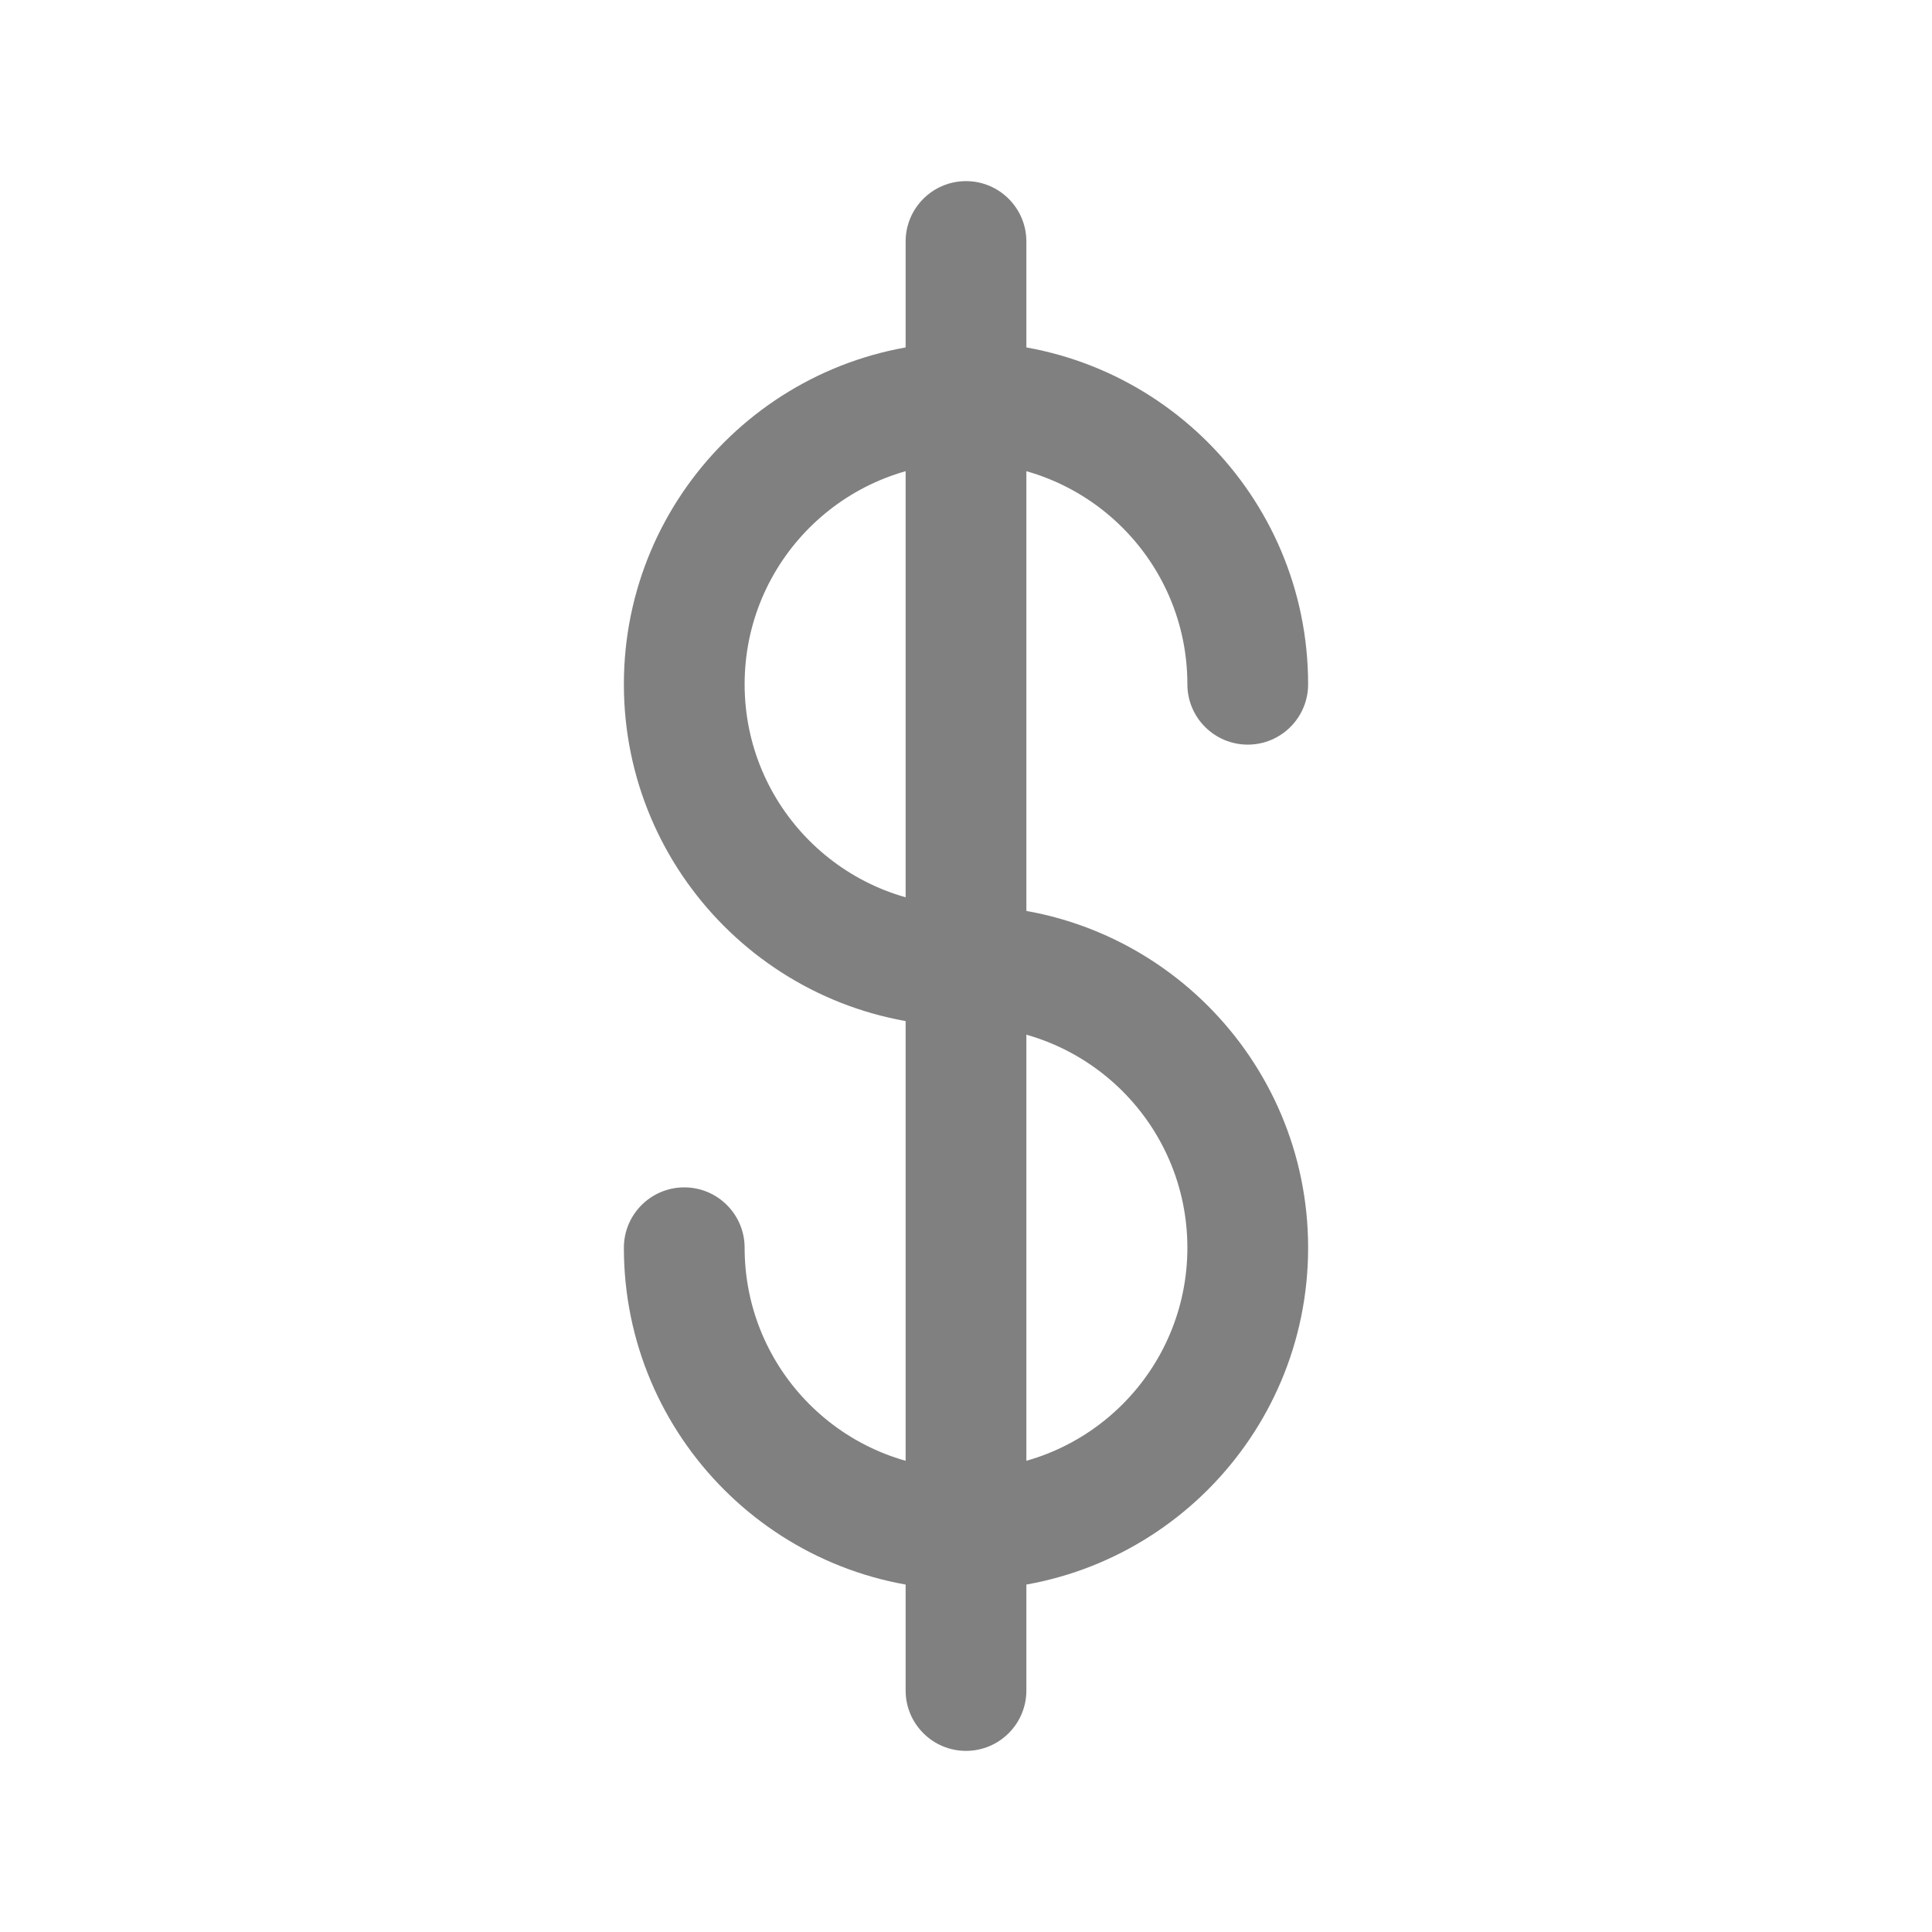
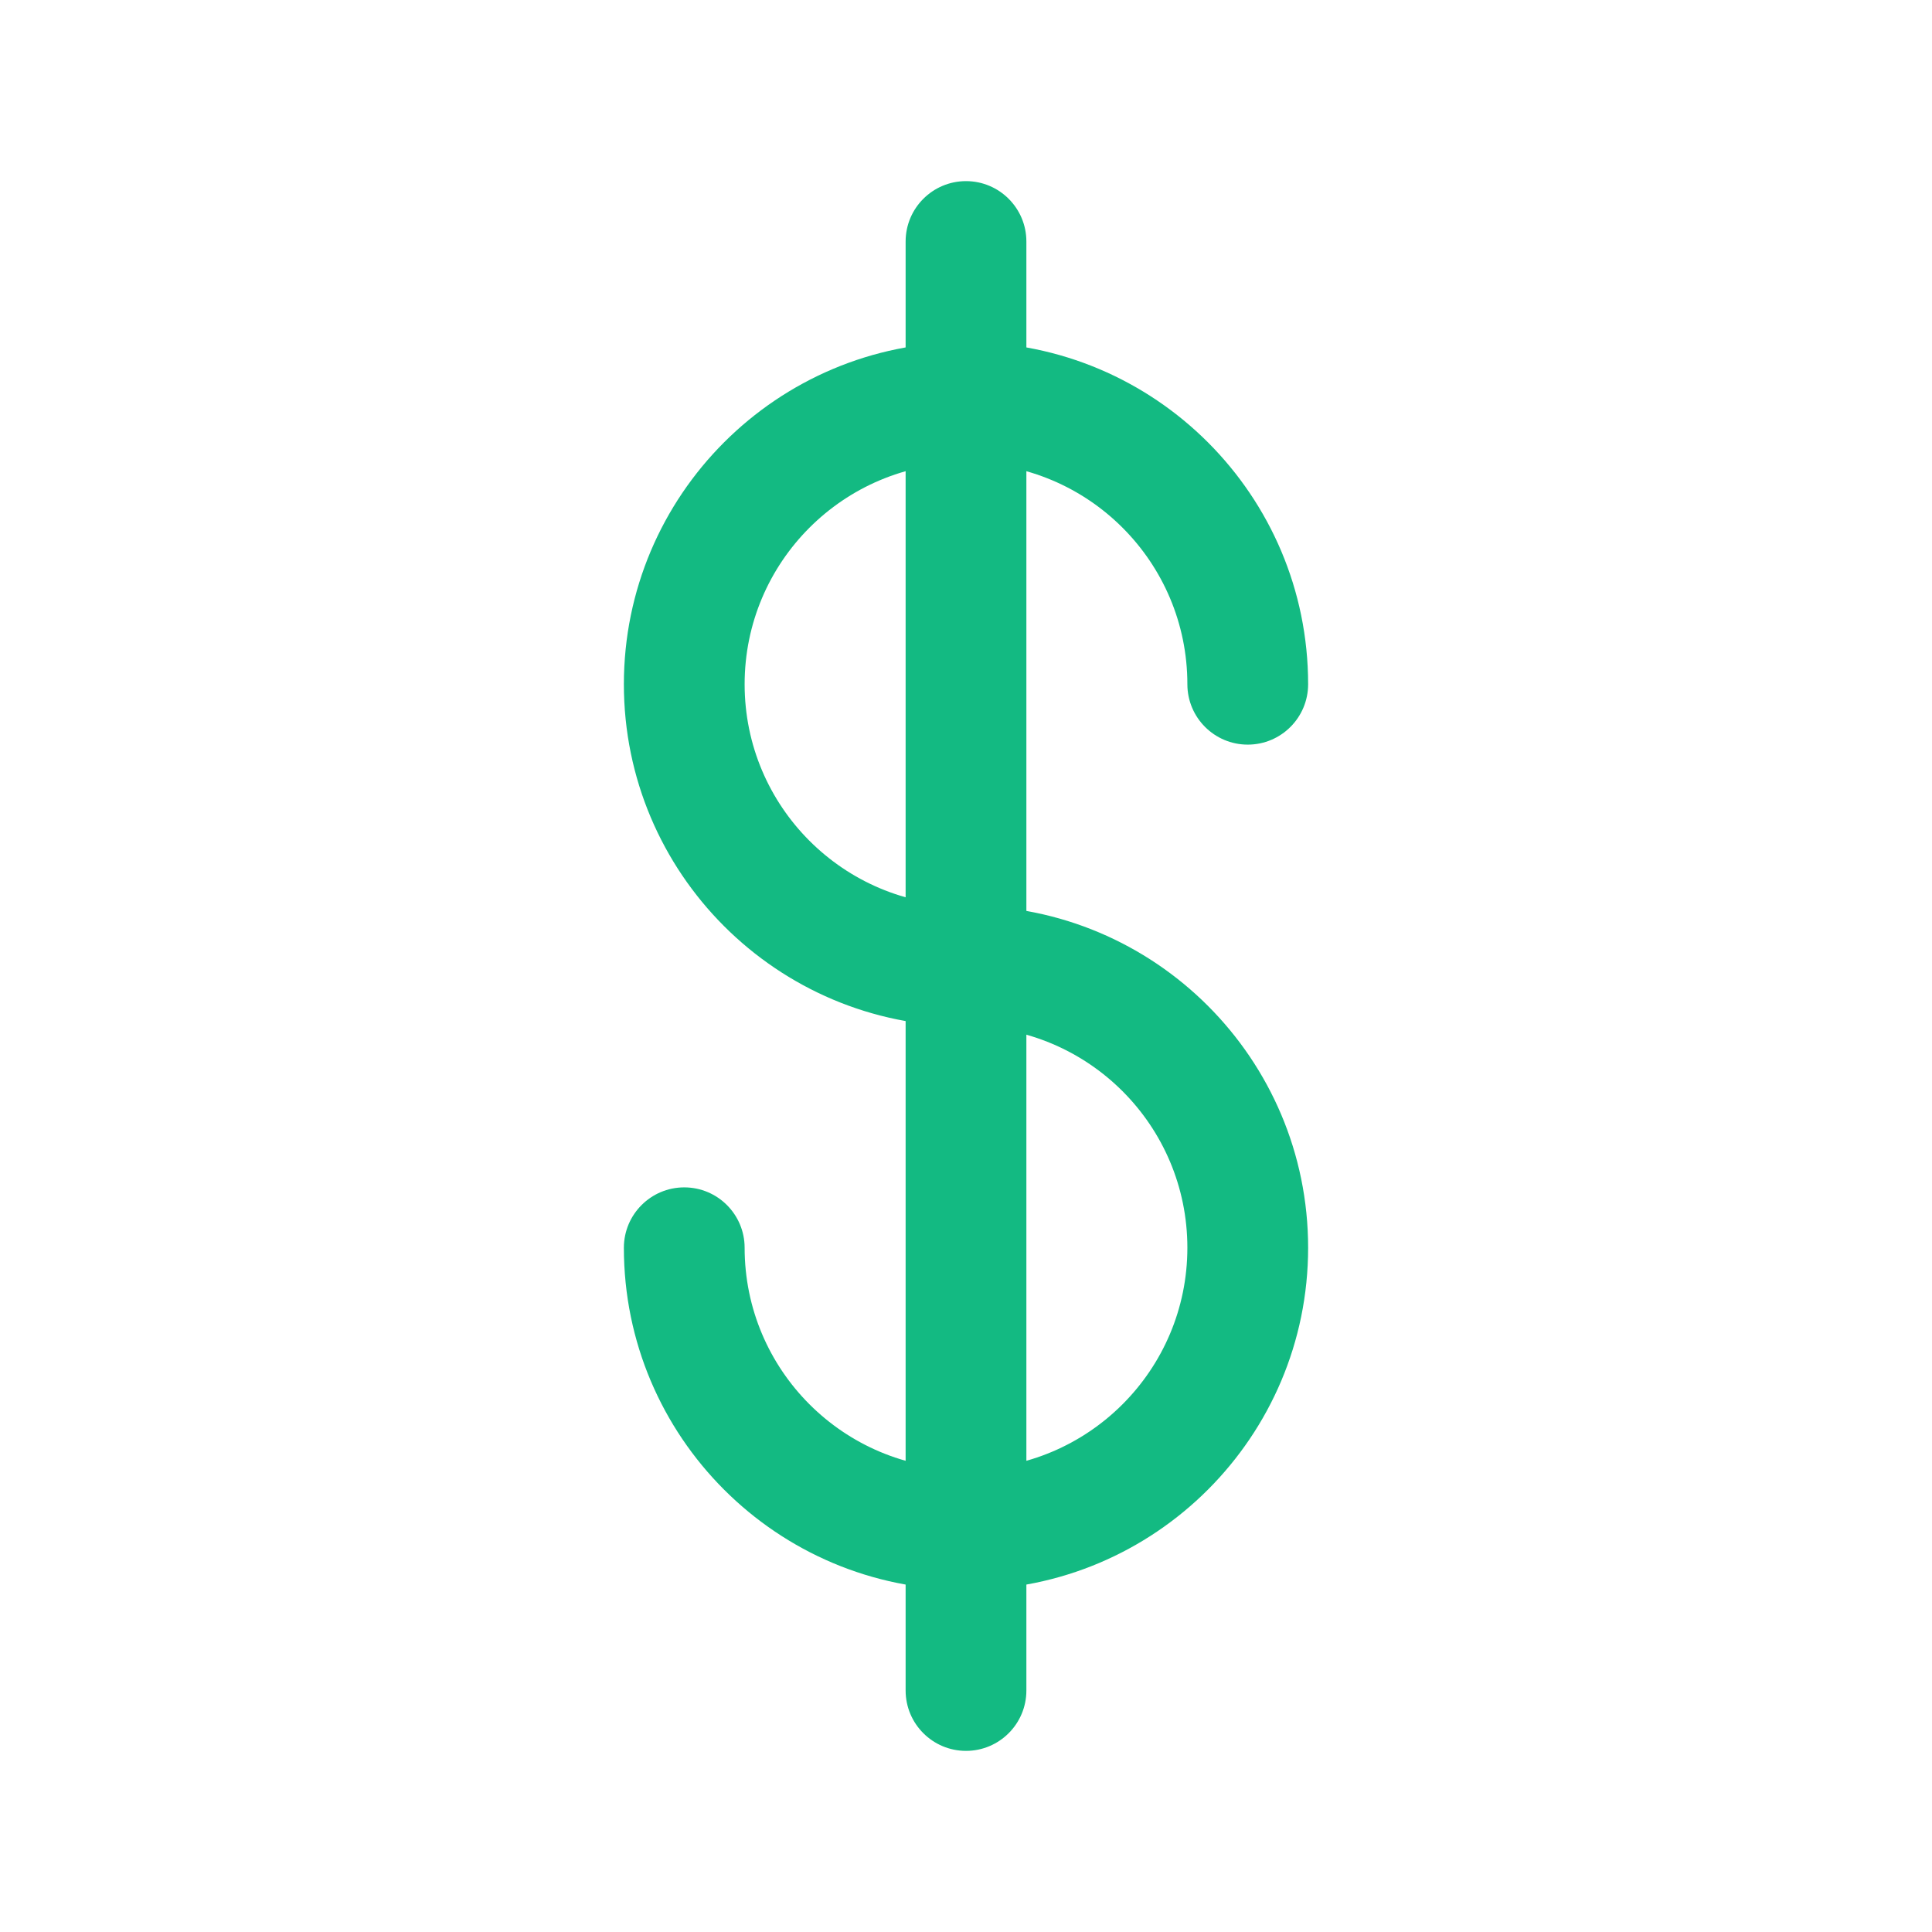
<svg xmlns="http://www.w3.org/2000/svg" width="24" height="24" viewBox="0 0 24 24" fill="none">
-   <path fill-rule="evenodd" clip-rule="evenodd" d="M12 5.75C10.481 5.75 9.25 6.981 9.25 8.5C9.25 10.019 10.481 11.25 12 11.25C12.414 11.25 12.75 11.586 12.75 12C12.75 12.414 12.414 12.75 12 12.75C9.653 12.75 7.75 10.847 7.75 8.5C7.75 6.153 9.653 4.25 12 4.25C14.347 4.25 16.25 6.153 16.25 8.5C16.25 8.914 15.914 9.25 15.5 9.25C15.086 9.25 14.75 8.914 14.75 8.5C14.75 6.981 13.519 5.75 12 5.75Z" fill="#808080" />
-   <path fill-rule="evenodd" clip-rule="evenodd" d="M11.25 12C11.25 11.586 11.586 11.25 12 11.25C14.347 11.25 16.25 13.153 16.25 15.5C16.25 17.847 14.347 19.75 12 19.75C9.653 19.75 7.75 17.847 7.75 15.5C7.75 15.086 8.086 14.75 8.5 14.75C8.914 14.75 9.25 15.086 9.25 15.5C9.25 17.019 10.481 18.25 12 18.25C13.519 18.25 14.75 17.019 14.75 15.5C14.75 13.981 13.519 12.75 12 12.75C11.586 12.75 11.25 12.414 11.25 12Z" fill="#808080" />
-   <path fill-rule="evenodd" clip-rule="evenodd" d="M12 2.25C12.414 2.25 12.75 2.586 12.75 3V21C12.75 21.414 12.414 21.75 12 21.75C11.586 21.75 11.25 21.414 11.25 21V3C11.25 2.586 11.586 2.25 12 2.25Z" fill="#808080" />
+   <path fill-rule="evenodd" clip-rule="evenodd" d="M12 5.75C10.481 5.75 9.25 6.981 9.25 8.5C9.25 10.019 10.481 11.25 12 11.25C12.414 11.25 12.75 11.586 12.75 12C12.75 12.414 12.414 12.75 12 12.75C9.653 12.75 7.75 10.847 7.75 8.5C7.75 6.153 9.653 4.25 12 4.25C14.347 4.25 16.25 6.153 16.25 8.5C16.25 8.914 15.914 9.25 15.5 9.25C15.086 9.25 14.75 8.914 14.75 8.5C14.75 6.981 13.519 5.75 12 5.75Z" fill="#13ba82" />
+   <path fill-rule="evenodd" clip-rule="evenodd" d="M11.25 12C11.25 11.586 11.586 11.25 12 11.25C14.347 11.25 16.25 13.153 16.25 15.5C16.25 17.847 14.347 19.75 12 19.75C9.653 19.75 7.75 17.847 7.75 15.5C7.75 15.086 8.086 14.75 8.5 14.75C8.914 14.75 9.25 15.086 9.25 15.5C9.25 17.019 10.481 18.25 12 18.25C13.519 18.25 14.75 17.019 14.75 15.5C14.75 13.981 13.519 12.75 12 12.75C11.586 12.75 11.25 12.414 11.25 12Z" fill="#13ba82" />
+   <path fill-rule="evenodd" clip-rule="evenodd" d="M12 2.25C12.414 2.25 12.75 2.586 12.75 3V21C12.75 21.414 12.414 21.75 12 21.75C11.586 21.75 11.25 21.414 11.25 21V3C11.25 2.586 11.586 2.25 12 2.25Z" fill="#13ba82" />
</svg>
